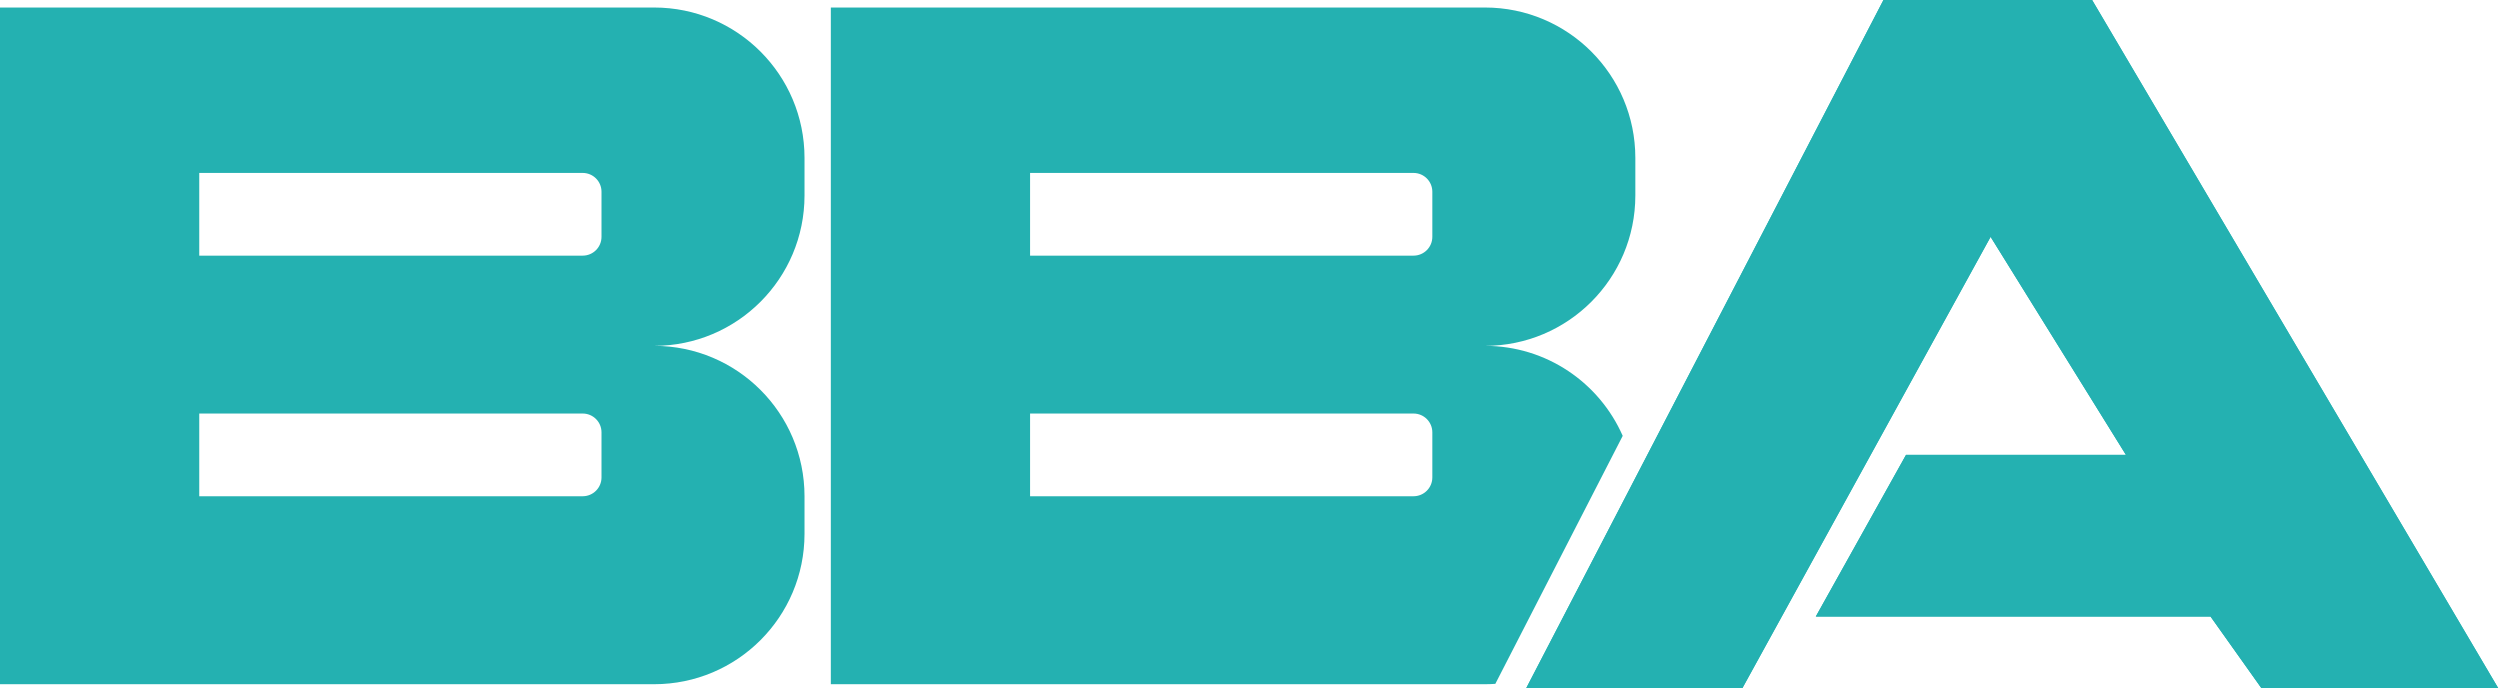
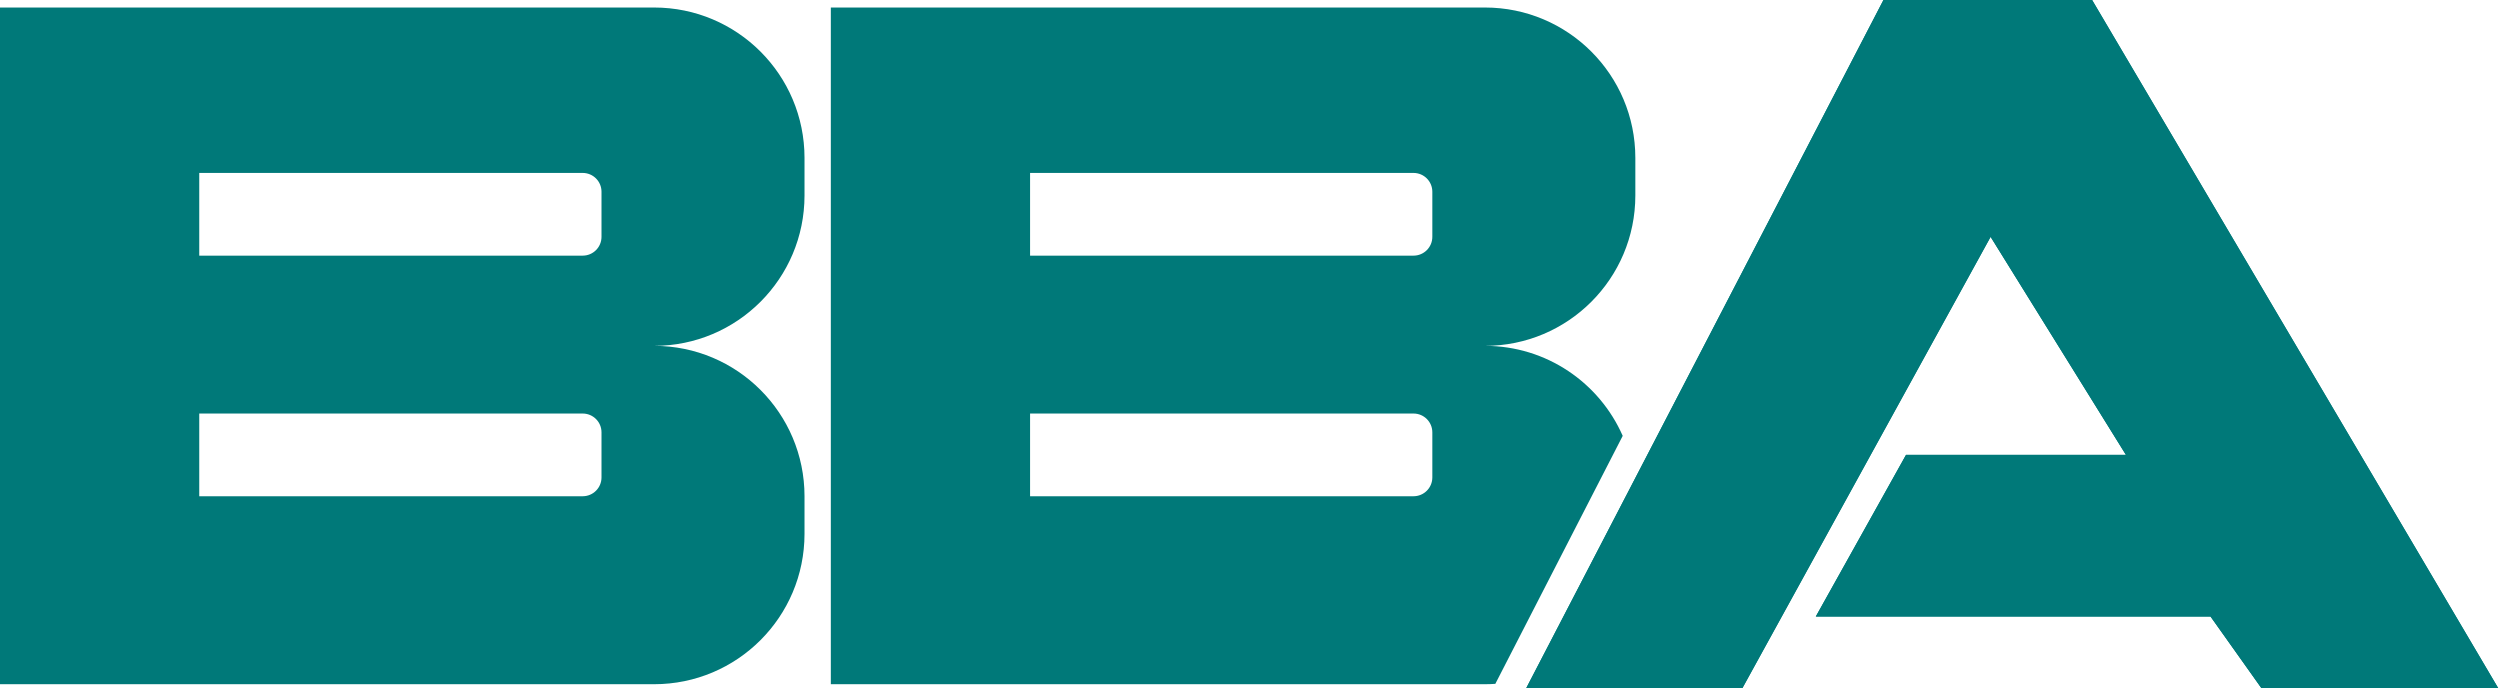
<svg xmlns="http://www.w3.org/2000/svg" width="665" height="183" viewBox="0 0 665 183" fill="none">
-   <path d="M501 0H556.5L664.5 183H601.5L588 164H483L507 121H565.5L529.5 63L463.5 183H406L501 0Z" fill="#24B1B1" />
-   <path d="M501 0H556.5L664.5 183H601.5L588 164H483L507 121H565.5L529.5 63L463.5 183H406L501 0Z" fill="#24B1B1" />
-   <path d="M174 2C196.091 2 214 19.909 214 42V52C214 74.091 196.091 92 174 92C196.091 92 214 109.909 214 132V142C214 164.091 196.091 182 174 182H0V2H174ZM53 110V132H155C157.761 132 160 129.761 160 127V115C160 112.239 157.761 110 155 110H53ZM53 46V68H155C157.761 68 160 65.761 160 63V51C160 48.239 157.761 46 155 46H53Z" fill="#24B1B1" />
-   <path d="M395 2C417.091 2 435 19.909 435 42V52C435 74.091 417.091 92 395 92C411.378 92 425.454 101.844 431.641 115.938L397.756 181.903C396.845 181.965 395.926 182 395 182H221V2H395ZM274 132H376C378.761 132 381 129.761 381 127V115C381 112.239 378.761 110 376 110H274V132ZM274 68H376C378.761 68 381 65.761 381 63V51C381 48.239 378.761 46 376 46H274V68Z" fill="#24B1B1" />
+   <path d="M501 0H556.5L664.5 183H601.5L588 164H483L507 121H565.5L529.5 63L463.5 183H406L501 0Z" fill="#007979" />
+   <path d="M501 0H556.5L664.5 183H601.5L588 164H483L507 121H565.5L529.5 63L463.5 183H406L501 0Z" fill="#007979" />
+   <path d="M174 2C196.091 2 214 19.909 214 42V52C214 74.091 196.091 92 174 92C196.091 92 214 109.909 214 132V142C214 164.091 196.091 182 174 182H0V2H174ZM53 110V132H155C157.761 132 160 129.761 160 127V115C160 112.239 157.761 110 155 110H53ZM53 46V68H155C157.761 68 160 65.761 160 63V51C160 48.239 157.761 46 155 46H53Z" fill-rule="evenodd" clip-rule="evenodd" fill="#007979" />
+   <path d="M395 2C417.091 2 435 19.909 435 42V52C435 74.091 417.091 92 395 92C411.378 92 425.454 101.844 431.641 115.938L397.756 181.903C396.845 181.965 395.926 182 395 182H221V2H395ZM274 132H376C378.761 132 381 129.761 381 127V115C381 112.239 378.761 110 376 110H274V132ZM274 68H376C378.761 68 381 65.761 381 63V51C381 48.239 378.761 46 376 46H274V68Z" fill-rule="evenodd" clip-rule="evenodd" fill="#007979" />
</svg>
